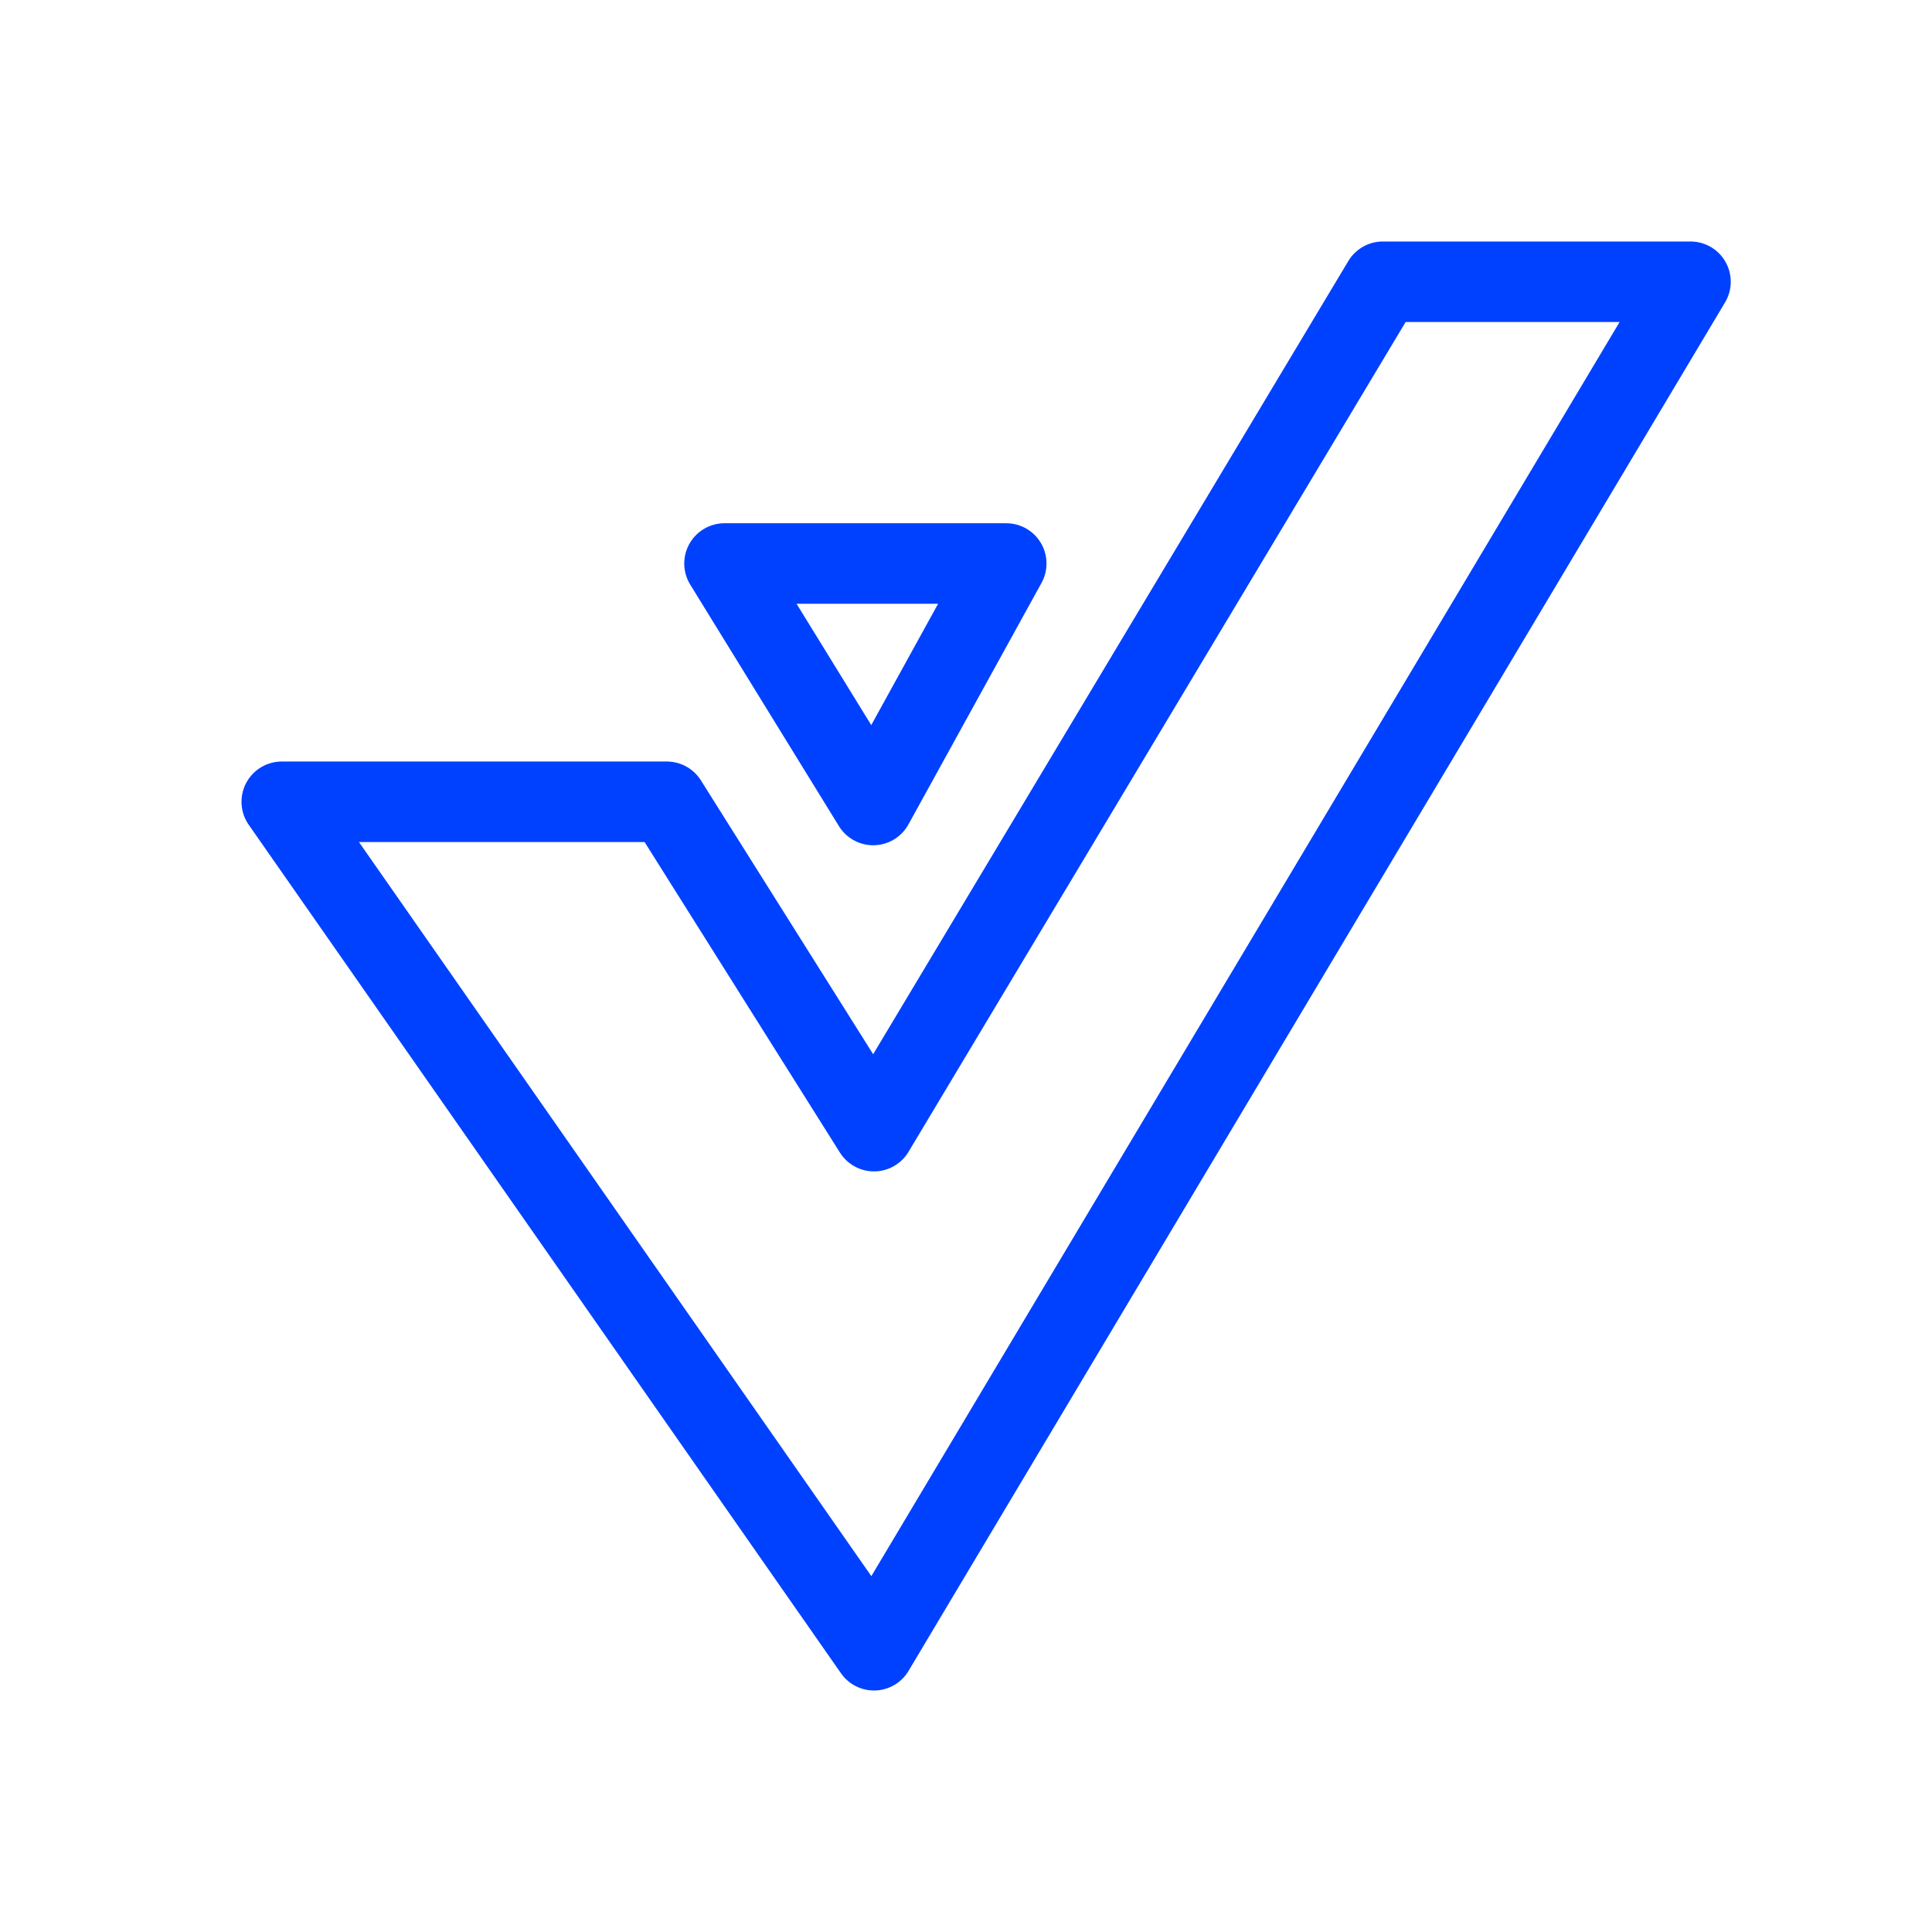
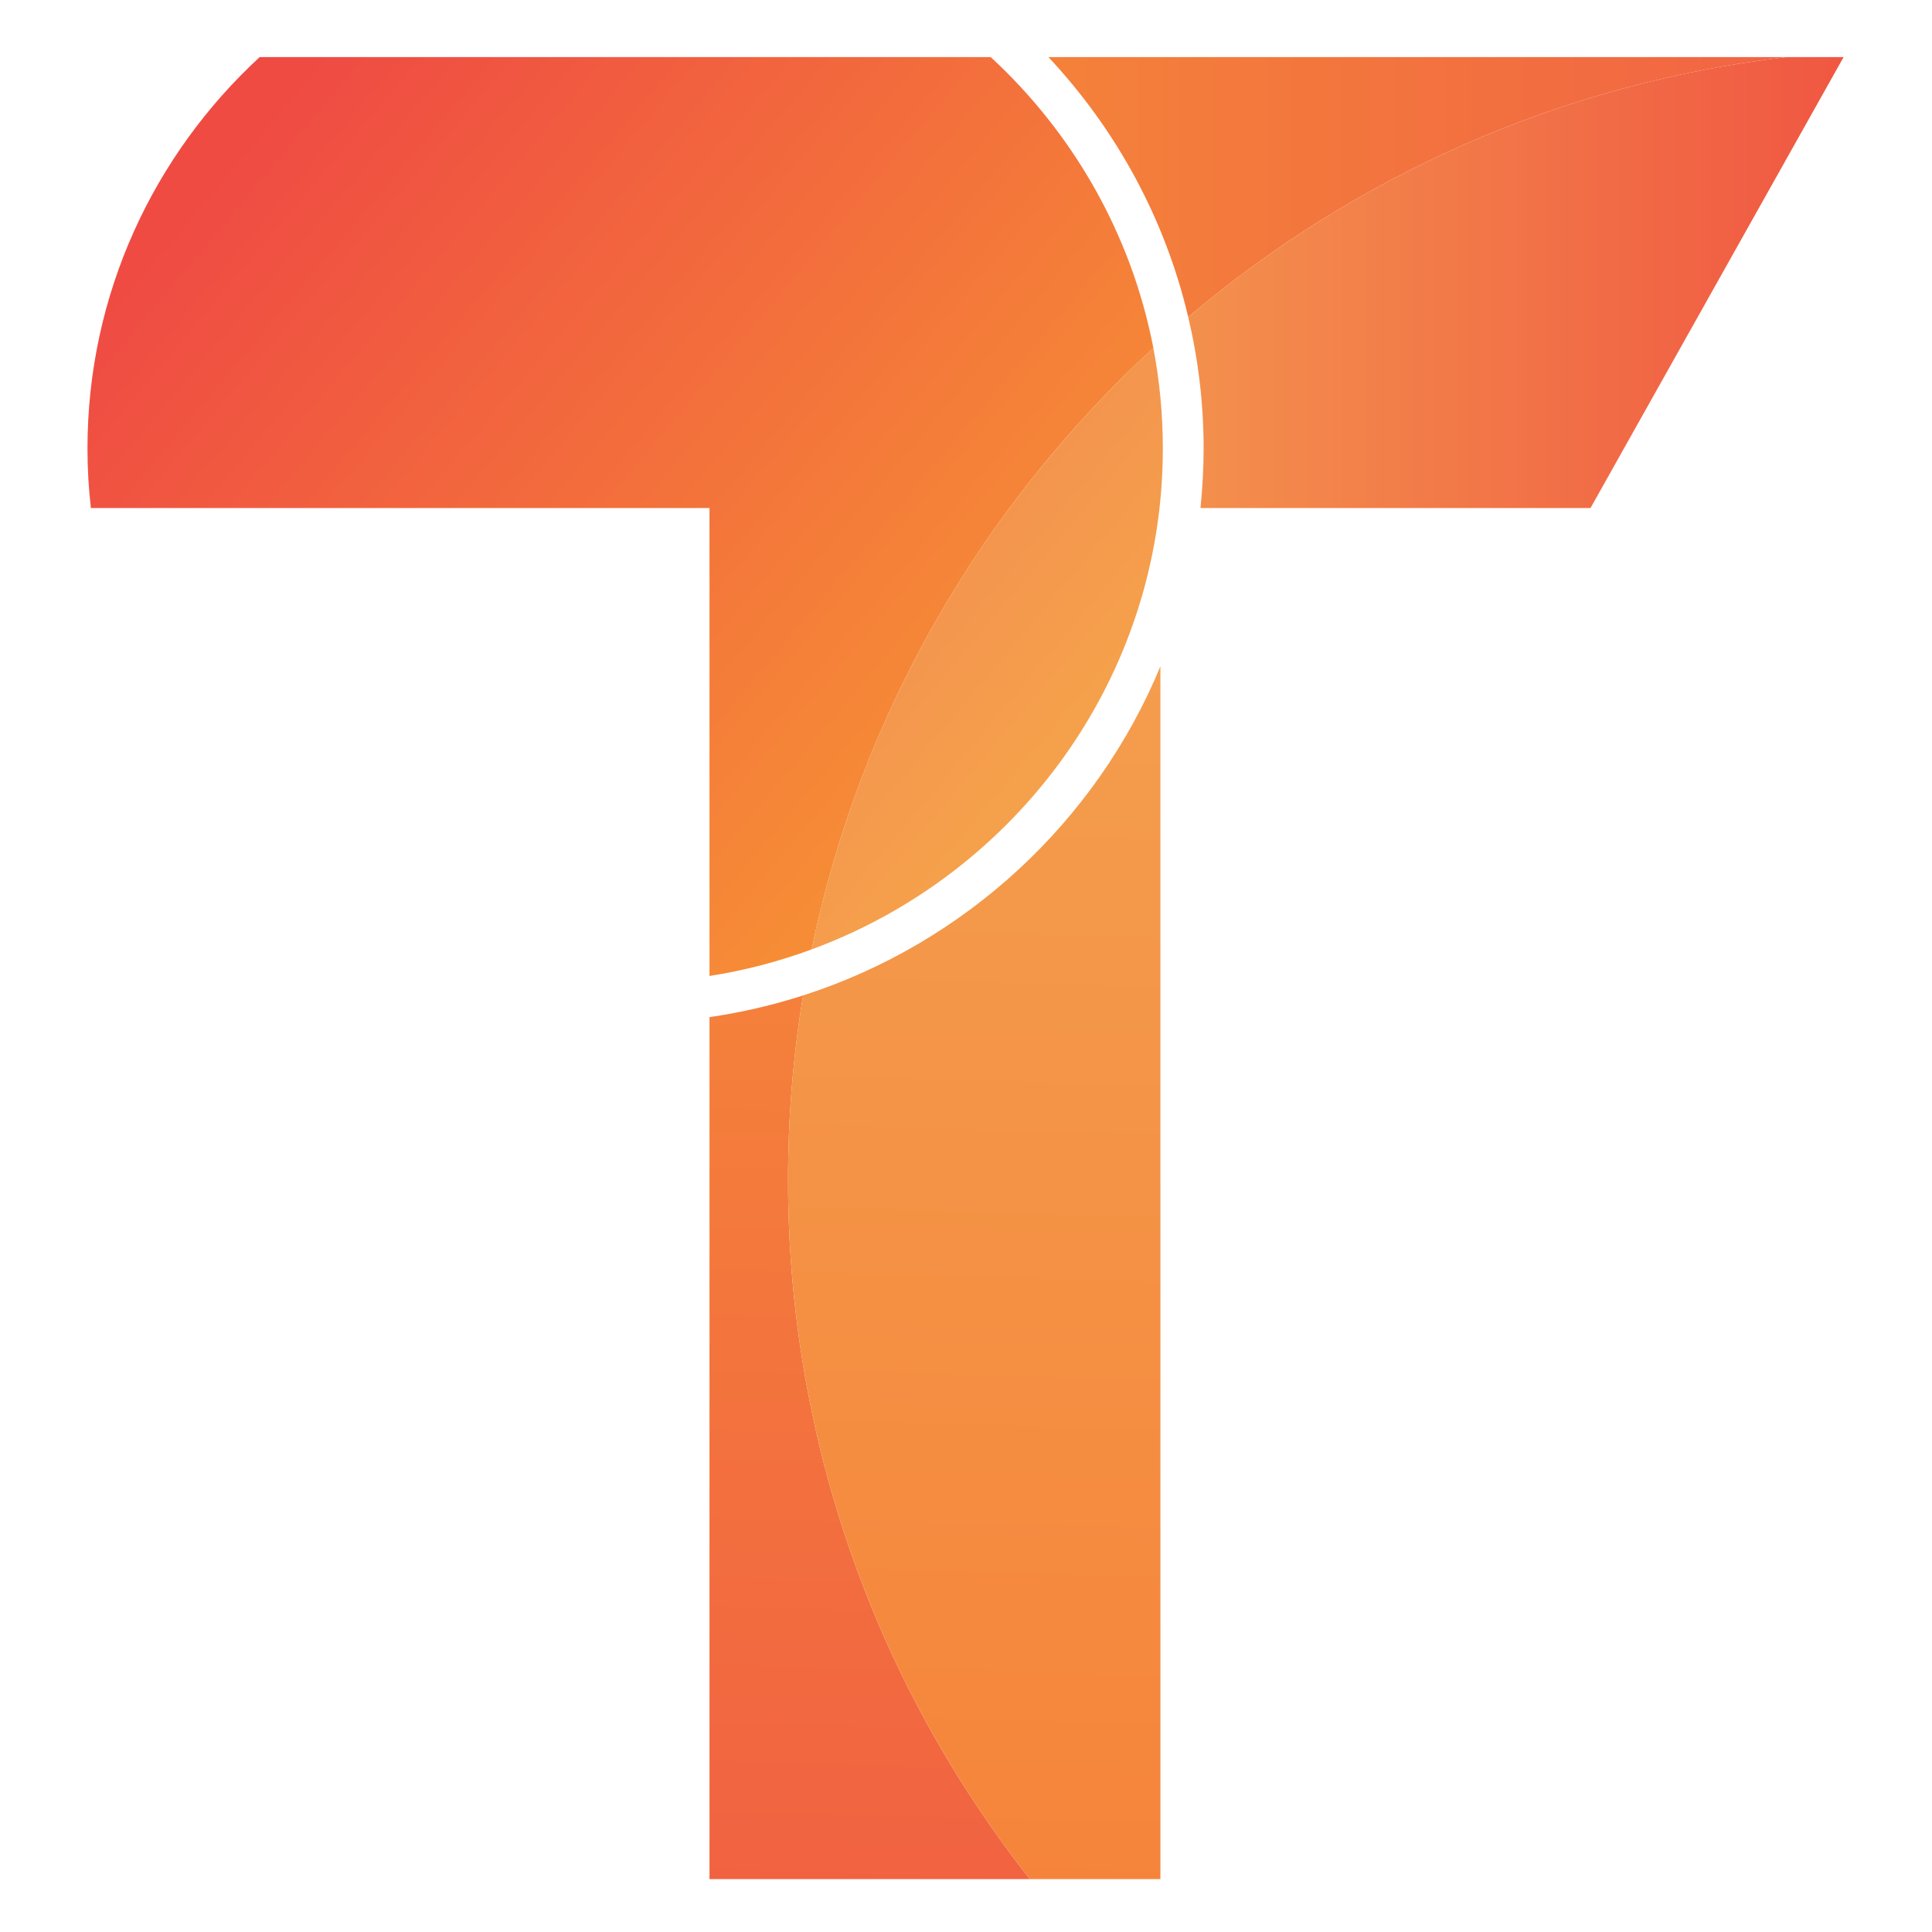
- <svg xmlns="http://www.w3.org/2000/svg" width="48px" height="48px" viewBox="0 0 48 48" version="1.1">
-   <defs />
-   <g id="Icon-Velocity-Active" stroke="none" stroke-width="1" fill="none" fill-rule="evenodd" stroke-linecap="round" stroke-linejoin="round">
-     <polygon id="Combined-Shape" stroke="#0041FF" stroke-width="2" fill-rule="nonzero" points="7 19.92 16.567 19.92 21.714 28.103 34.356 7 42 7 21.714 41" />
-     <polygon id="Path-3" stroke="#0041FF" stroke-width="2" fill-rule="nonzero" points="21.694 20 25 14 18 14" />
+ <svg xmlns="http://www.w3.org/2000/svg" xml:space="preserve" width="2.71mm" height="2.71mm" version="1.1" style="shape-rendering:geometricPrecision; text-rendering:geometricPrecision; image-rendering:optimizeQuality; fill-rule:evenodd; clip-rule:evenodd" viewBox="0 0 271 271">
+   <defs>
+     <style type="text/css">
+    
+     .fil0 {fill:url(#id0)}
+     .fil3 {fill:url(#id1)}
+     .fil2 {fill:url(#id2)}
+     .fil1 {fill:url(#id3)}
+     .fil5 {fill:url(#id4)}
+     .fil4 {fill:url(#id5)}
+    
+   </style>
+     <linearGradient id="id0" gradientUnits="userSpaceOnUse" x1="147.05" y1="39.63" x2="258.6" y2="39.63">
+       <stop offset="0" style="stop-opacity:1; stop-color:#F4813A" />
+       <stop offset="1" style="stop-opacity:1; stop-color:#F16244" />
+     </linearGradient>
+     <linearGradient id="id1" gradientUnits="userSpaceOnUse" x1="156.78" y1="107.66" x2="41.96" y2="11.16">
+       <stop offset="0" style="stop-opacity:1; stop-color:#F5A44A" />
+       <stop offset="1" style="stop-opacity:1; stop-color:#F1645C" />
+     </linearGradient>
+     <linearGradient id="id2" gradientUnits="userSpaceOnUse" x1="134.26" y1="92.85" x2="129.38" y2="265.07">
+       <stop offset="0" style="stop-opacity:1; stop-color:#F68C38" />
+       <stop offset="1" style="stop-opacity:1; stop-color:#F16241" />
+     </linearGradient>
+     <linearGradient id="id3" gradientUnits="userSpaceOnUse" x1="156.78" y1="107.66" x2="41.97" y2="11.16">
+       <stop offset="0" style="stop-opacity:1; stop-color:#F79634" />
+       <stop offset="1" style="stop-opacity:1; stop-color:#EF4B43" />
+     </linearGradient>
+     <linearGradient id="id4" gradientUnits="userSpaceOnUse" x1="147.06" y1="39.64" x2="258.6" y2="39.64">
+       <stop offset="0" style="stop-opacity:1; stop-color:#F49C4F" />
+       <stop offset="1" style="stop-opacity:1; stop-color:#F05742" />
+     </linearGradient>
+     <linearGradient id="id5" gradientUnits="userSpaceOnUse" x1="134.27" y1="92.85" x2="129.38" y2="265.07">
+       <stop offset="0" style="stop-opacity:1; stop-color:#F49D4D" />
+       <stop offset="1" style="stop-opacity:1; stop-color:#F5843A" />
+     </linearGradient>
+   </defs>
+   <g id="Camada_x0020_1">
+     <g id="_1797525345936">
+       <path class="fil0" d="M166.67 44.48l0 0c-3.26,-13.87 -10.15,-26.37 -19.61,-36.47l111.54 0 -8.01 0c-31.79,3.71 -60.7,16.8 -83.92,36.47z" />
+       <path class="fil1" d="M99.52 136.9l0 -65.64 -86.77 0c-0.32,-2.74 -0.48,-5.53 -0.48,-8.35 0,-21.67 9.31,-41.21 24.15,-54.9l102.55 0c11.53,10.65 19.73,24.83 22.81,40.8 0.87,4.56 1.33,9.28 1.33,14.1l0 0c0,-4.82 -0.46,-9.54 -1.33,-14.1 -23.93,22.02 -41.09,51.31 -47.93,84.36l0 0c-4.6,1.7 -9.37,2.95 -14.33,3.73z" />
+       <path class="fil2" d="M144.46 263.58l-44.94 0 0 -120.91c4.5,-0.65 8.89,-1.68 13.13,-3.04 22.74,-7.32 41.09,-24.36 50.12,-46.16l0 0c-9.03,21.8 -27.38,38.84 -50.12,46.16 -1.4,8.42 -2.11,17.08 -2.11,25.9 0,37.01 12.68,71.06 33.92,98.05z" />
+       <path class="fil3" d="M113.85 133.17c6.84,-33.05 24,-62.34 47.93,-84.36 0.87,4.56 1.33,9.28 1.33,14.1 0,32.18 -20.53,59.68 -49.26,70.26z" />
+       <path class="fil4" d="M162.77 263.58l-18.31 0c-21.24,-26.99 -33.92,-61.04 -33.92,-98.05 0,-8.82 0.71,-17.48 2.11,-25.9 22.74,-7.32 41.09,-24.36 50.12,-46.16l0 170.11z" />
+       <path class="fil5" d="M223.1 71.26l-54.71 0c0.28,-2.75 0.44,-5.54 0.44,-8.35 0,-6.35 -0.76,-12.52 -2.16,-18.43 23.22,-19.67 52.13,-32.76 83.92,-36.47l8.01 0 -35.5 63.25zm-54.27 -8.35l0 0z" />
+     </g>
  </g>
</svg>
